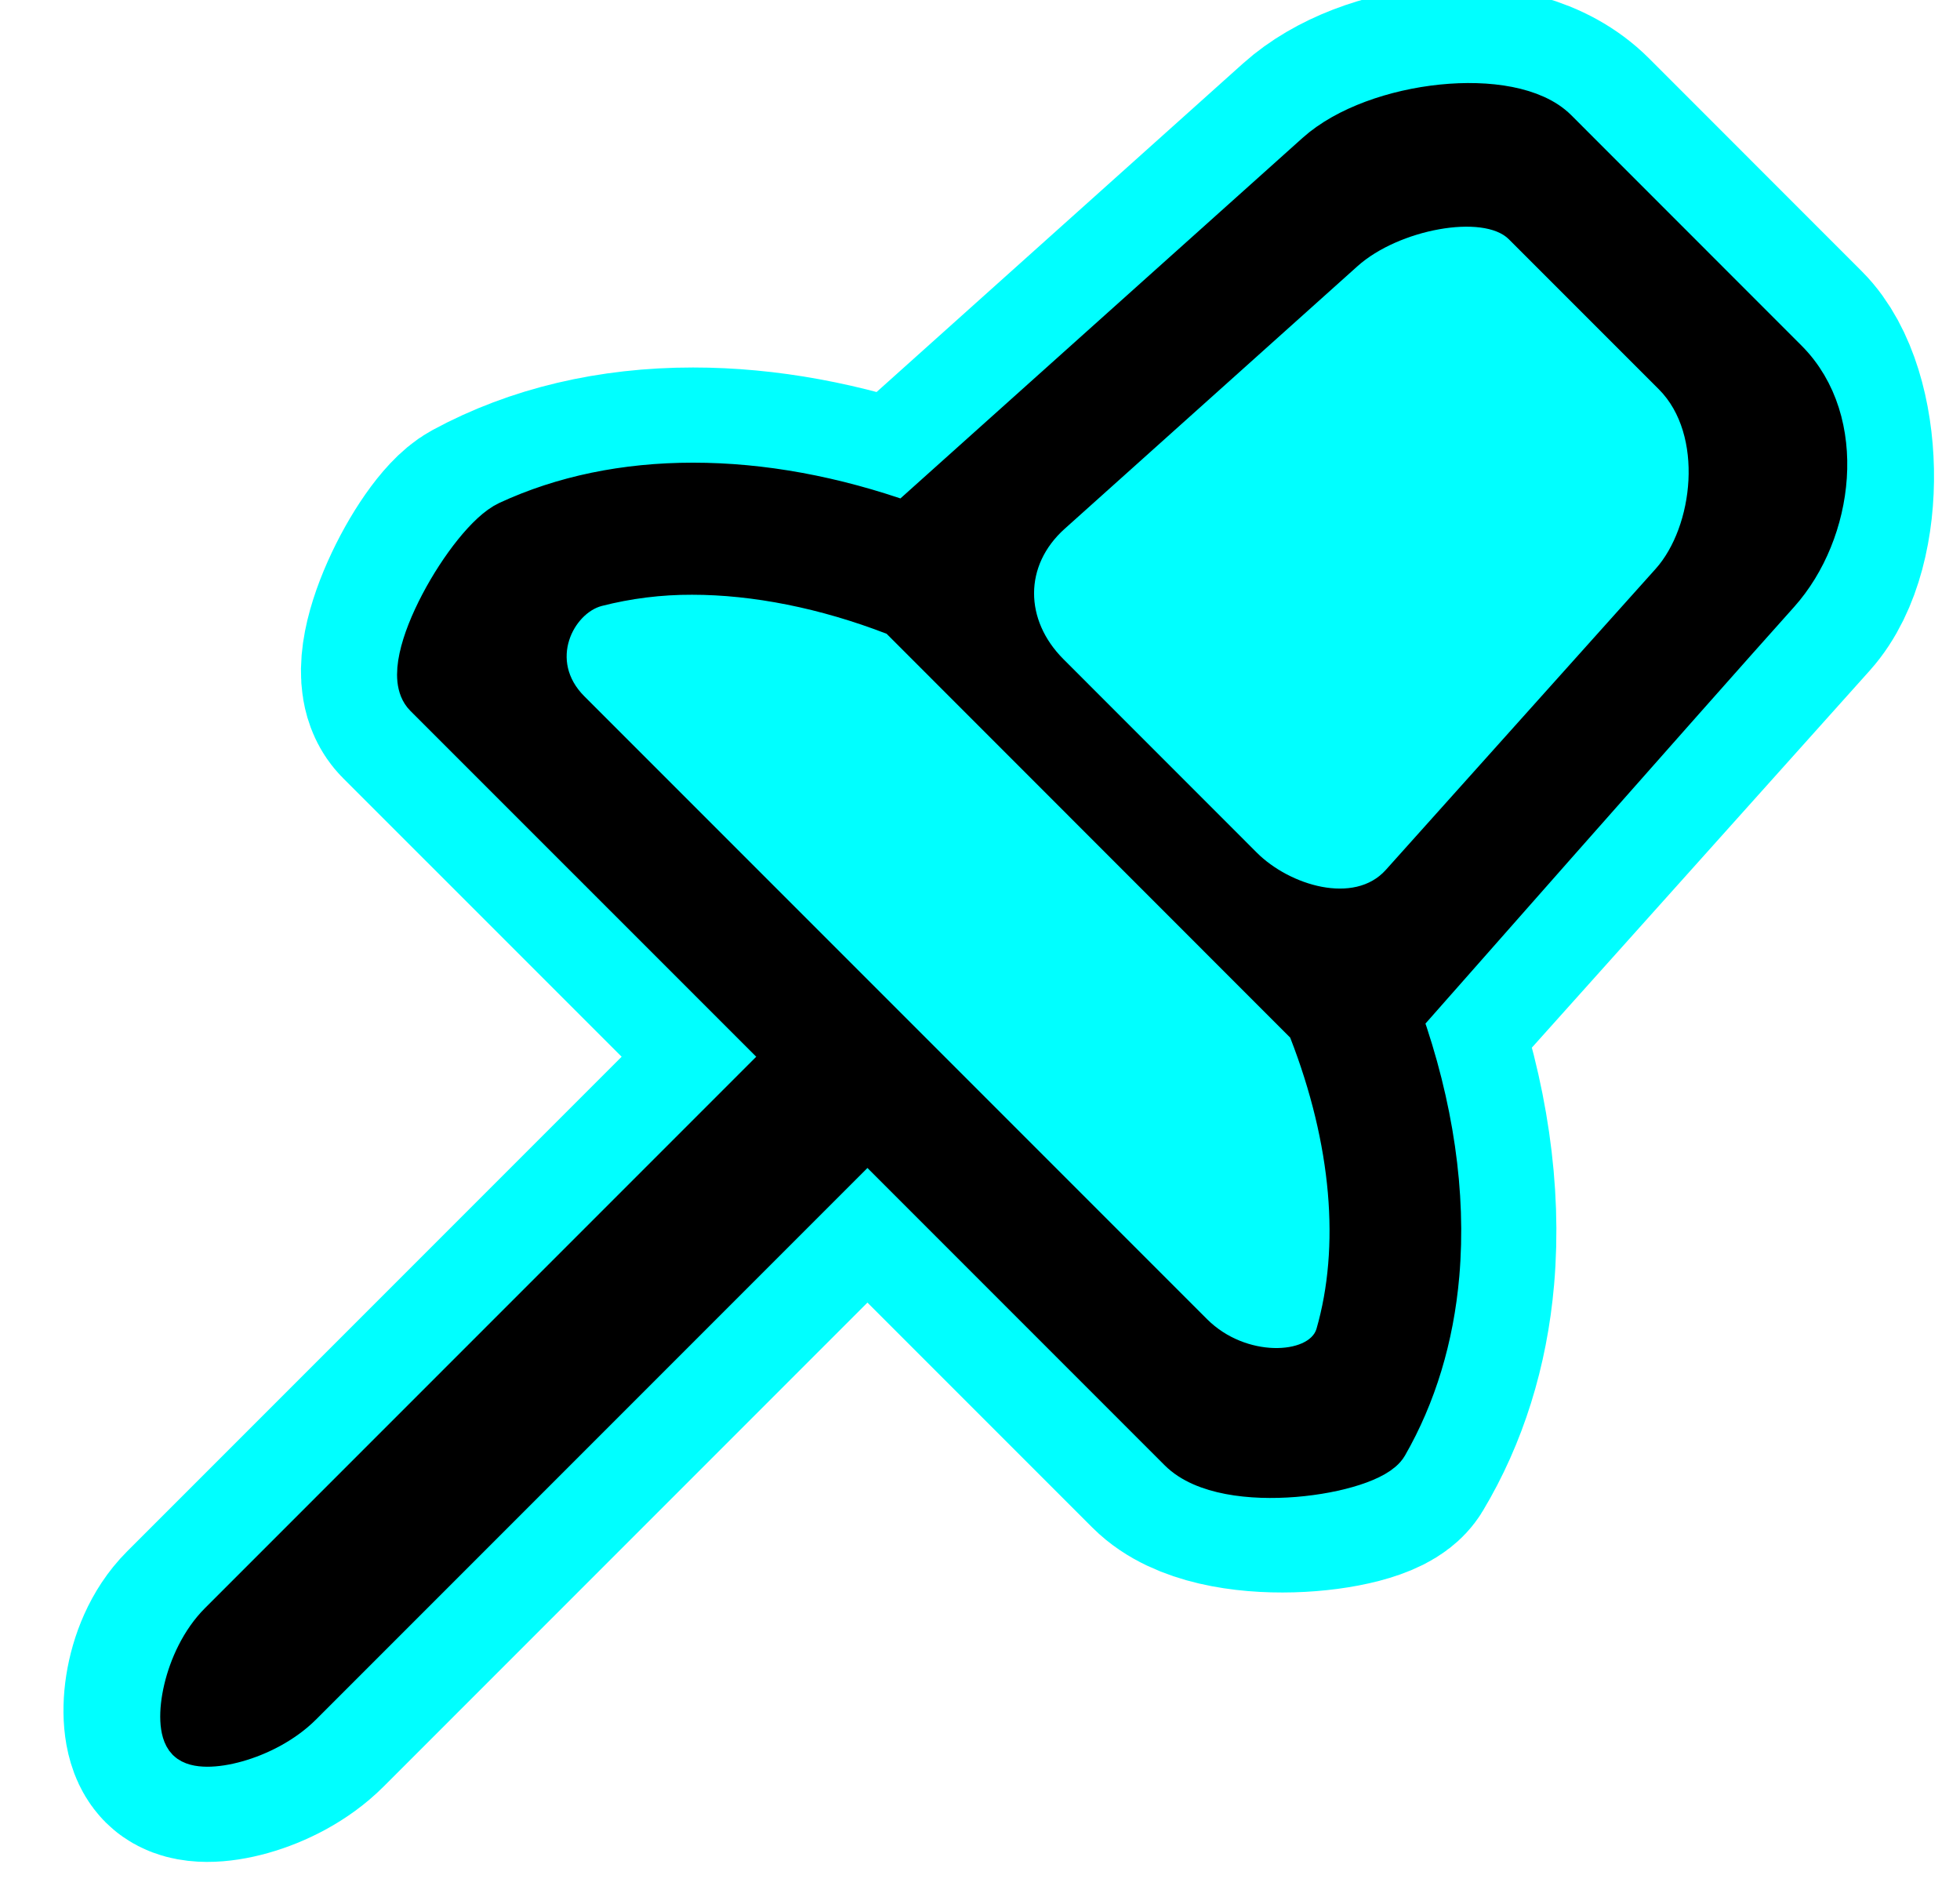
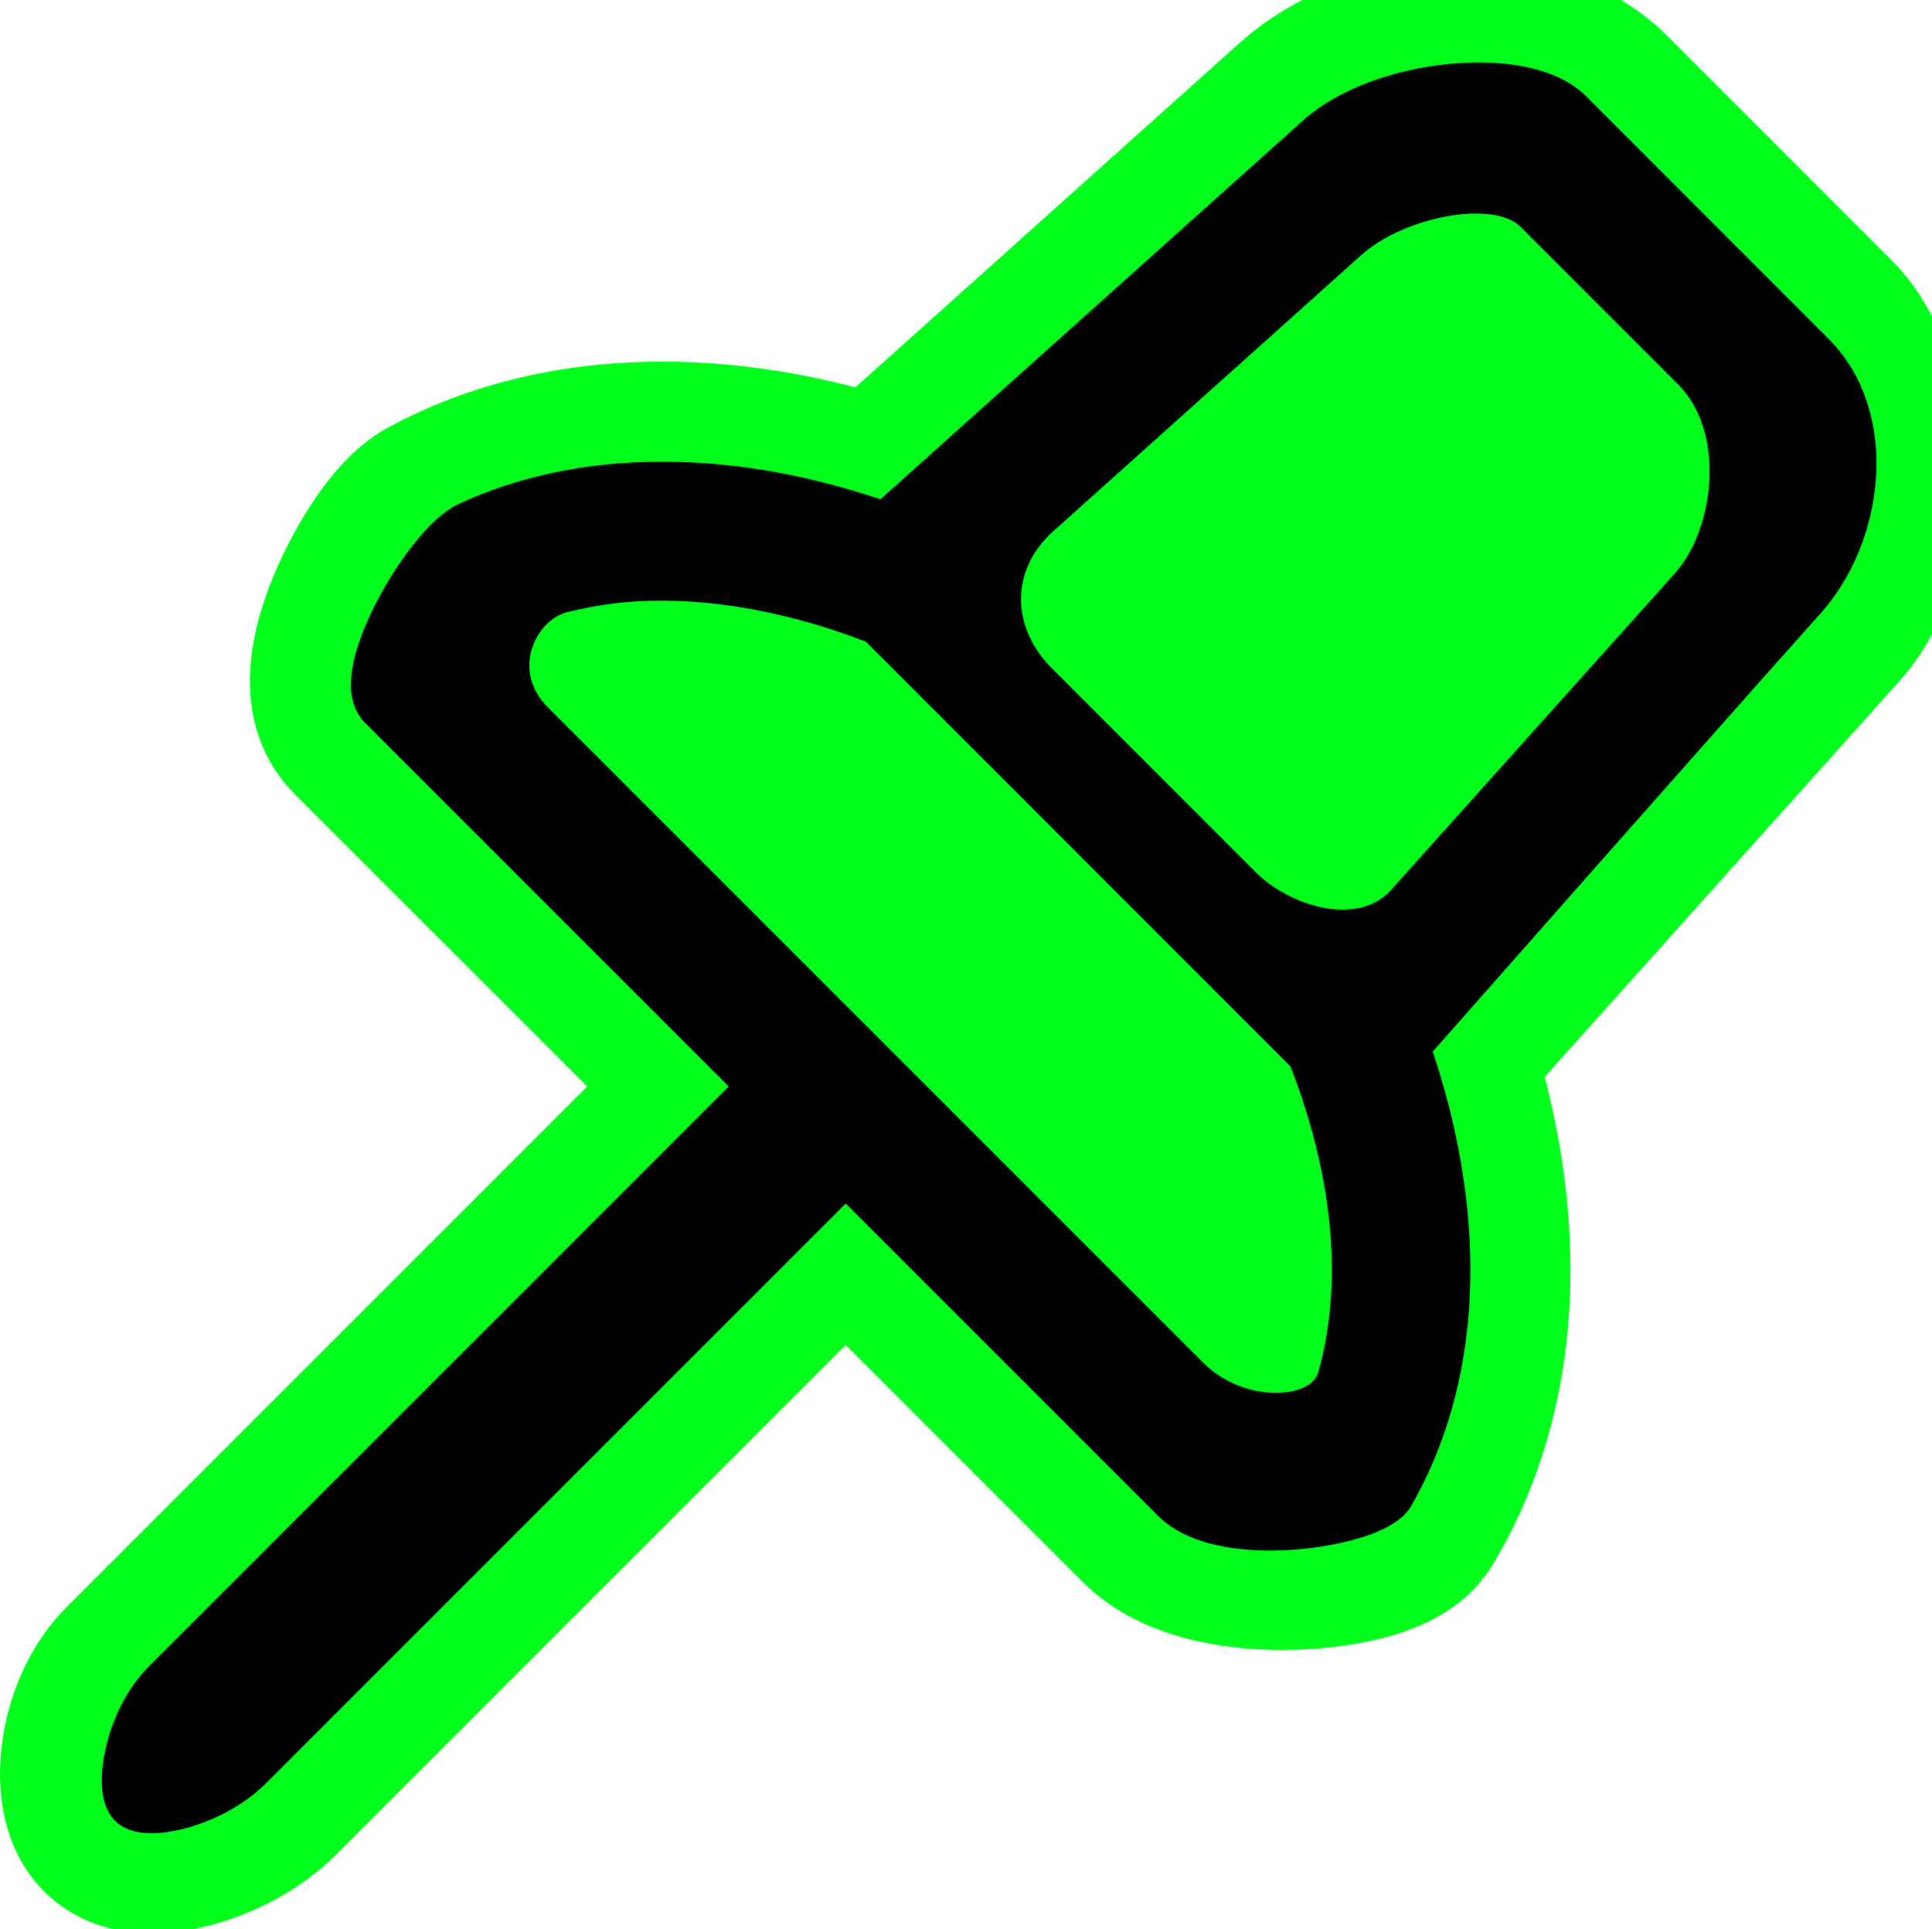
- <svg xmlns="http://www.w3.org/2000/svg" width="61.793" height="59.437" viewBox="0 0 61.793 59.437">
-   <g stroke-linejoin="round">
-     <path d="M44.09 32.094c.986 2.776 1.39 5.548 1.17 8.075-.178 2.054-.767 3.924-1.726 5.523-.468.78-4.966 1.281-6.444-.197l-9.742-9.742L9.44 53.661c-1.126 1.126-3.063 1.522-3.461 1.124-.416-.416-.303-2.252.68-3.235l18.243-18.243-11.434-11.432c-.884-.885 1-4.508 1.96-5.026 1.847-.999 4.02-1.516 6.421-1.516 2.163 0 4.416.413 6.712 1.23L41.692 4.792c1.786-1.6 5.745-2.202 7.65-.296l6.702 6.705c1.494 1.495 1.612 5.757.11 7.433z" fill="none" stroke="#0ff" stroke-width="7.5" />
-     <path d="M44.09 32.094c.986 2.776 1.39 5.548 1.17 8.075-.171 1.973-.721 3.777-1.615 5.334-.49.853-4.967 1.58-6.395.152l-9.902-9.902L9.44 53.661c-1.126 1.126-3.063 1.522-3.461 1.124-.416-.416-.11-2.444 1.015-3.57l17.908-17.908-11.434-11.432c-.884-.885 1.38-4.781 2.592-5.344 1.705-.79 3.657-1.198 5.79-1.198 2.162 0 4.415.413 6.71 1.23l13.009-11.66c1.825-1.636 6.088-2.093 7.438-.742l7.26 7.263c1.879 1.88 1.433 5.313-.263 7.206-2.852 3.181-11.915 13.464-11.915 13.464zM42.799 8.446l-9.179 8.226c-1.29 1.157-1.27 2.855-.041 4.084l6.064 6.066c1.033 1.033 3.047 1.65 4.041.54l8.457-9.435c1.191-1.329 1.54-4.197.11-5.628l-4.707-4.71c-.799-.799-3.441-.313-4.745.856zM40.62 32.694 27.961 20.031c-2.096-.81-4.203-1.239-6.113-1.239-1.012 0-1.964.118-2.842.349-.866.227-1.679 1.701-.539 2.841l19.552 19.551c1.236 1.236 3.218 1.096 3.445.311.743-2.579.473-5.767-.844-9.15z" stroke="#000" stroke-width="1.5" />
-     <path d="m47.567 7.539 4.733 4.733c1.43 1.431 1.088 4.33-.103 5.658l-8.508 9.49c-.994 1.108-3.031.489-4.065-.545-1.188-1.188-4.09-4.093-6.098-6.1-1.228-1.229-1.251-2.95.039-4.107l9.233-8.278c1.304-1.169 3.97-1.65 4.77-.85m-6.892 25.165c1.317 3.383 1.572 6.6.829 9.178-.226.785-2.216.93-3.451-.305l-19.63-19.63c-1.14-1.14-.322-2.62.545-2.848a11.3 11.3 0 0 1 2.849-.354c1.91 0 4.038.42 6.134 1.23z" fill="#0ff" />
+ <svg xmlns="http://www.w3.org/2000/svg" version="1.1" width="57.903" height="57.789" viewBox="0,0,57.903,57.789">
+   <g transform="translate(-211.1047,-151.0275)">
+     <g stroke-linejoin="round" stroke-miterlimit="10">
+       <path d="M253.194,182.375c0.986,2.776 1.39,5.548 1.17,8.075c-0.178,2.054 -0.767,3.924 -1.726,5.523c-0.468,0.78 -4.966,1.281 -6.444,-0.197l-9.742,-9.742l-17.908,17.908c-1.126,1.126 -3.063,1.522 -3.461,1.124c-0.416,-0.416 -0.303,-2.252 0.68,-3.235l18.243,-18.243l-11.434,-11.432c-0.884,-0.885 1,-4.508 1.96,-5.026c1.847,-0.999 4.02,-1.516 6.421,-1.516c2.163,0 4.416,0.413 6.712,1.23l13.131,-11.771c1.786,-1.6 5.745,-2.202 7.65,-0.296l6.702,6.705c1.494,1.495 1.612,5.757 0.11,7.433z" fill="none" stroke="#00ff1a" stroke-width="7.5" />
+       <path d="M253.194,182.375c0.986,2.776 1.39,5.548 1.17,8.075c-0.171,1.973 -0.721,3.777 -1.615,5.334c-0.49,0.853 -4.967,1.58 -6.395,0.152l-9.902,-9.902l-17.908,17.908c-1.126,1.126 -3.063,1.522 -3.461,1.124c-0.416,-0.416 -0.11,-2.444 1.015,-3.57l17.908,-17.908l-11.434,-11.432c-0.884,-0.885 1.38,-4.781 2.592,-5.344c1.705,-0.79 3.657,-1.198 5.79,-1.198c2.162,0 4.415,0.413 6.71,1.23l13.009,-11.66c1.825,-1.636 6.088,-2.093 7.438,-0.742l7.26,7.263c1.879,1.88 1.433,5.313 -0.263,7.206c-2.852,3.181 -11.915,13.464 -11.915,13.464zM251.903,158.727l-9.179,8.226c-1.29,1.157 -1.27,2.855 -0.041,4.084l6.064,6.066c1.033,1.033 3.047,1.65 4.041,0.54l8.457,-9.435c1.191,-1.329 1.54,-4.197 0.11,-5.628l-4.707,-4.71c-0.799,-0.799 -3.441,-0.313 -4.745,0.856zM249.724,182.976l-12.659,-12.663c-2.096,-0.81 -4.203,-1.239 -6.113,-1.239c-1.012,0 -1.964,0.118 -2.842,0.349c-0.866,0.227 -1.679,1.701 -0.539,2.841l19.552,19.551c1.236,1.236 3.218,1.096 3.445,0.311c0.743,-2.579 0.473,-5.767 -0.844,-9.15z" fill="#000000" stroke="#000000" stroke-width="1.5" />
+       <path d="M256.671,157.821l4.733,4.733c1.43,1.431 1.088,4.33 -0.103,5.658l-8.508,9.49c-0.994,1.108 -3.031,0.489 -4.065,-0.545c-1.188,-1.188 -4.09,-4.093 -6.098,-6.1c-1.228,-1.229 -1.251,-2.95 0.039,-4.107l9.233,-8.278c1.304,-1.169 3.97,-1.65 4.77,-0.85M249.78,182.987c1.317,3.383 1.572,6.6 0.829,9.178c-0.226,0.785 -2.216,0.93 -3.451,-0.305l-19.63,-19.63c-1.14,-1.14 -0.322,-2.62 0.545,-2.848c0.931,-0.239 1.888,-0.358 2.849,-0.354c1.91,0 4.038,0.42 6.134,1.23z" fill="#00ff1a" stroke="none" stroke-width="1" />
+     </g>
  </g>
</svg>
